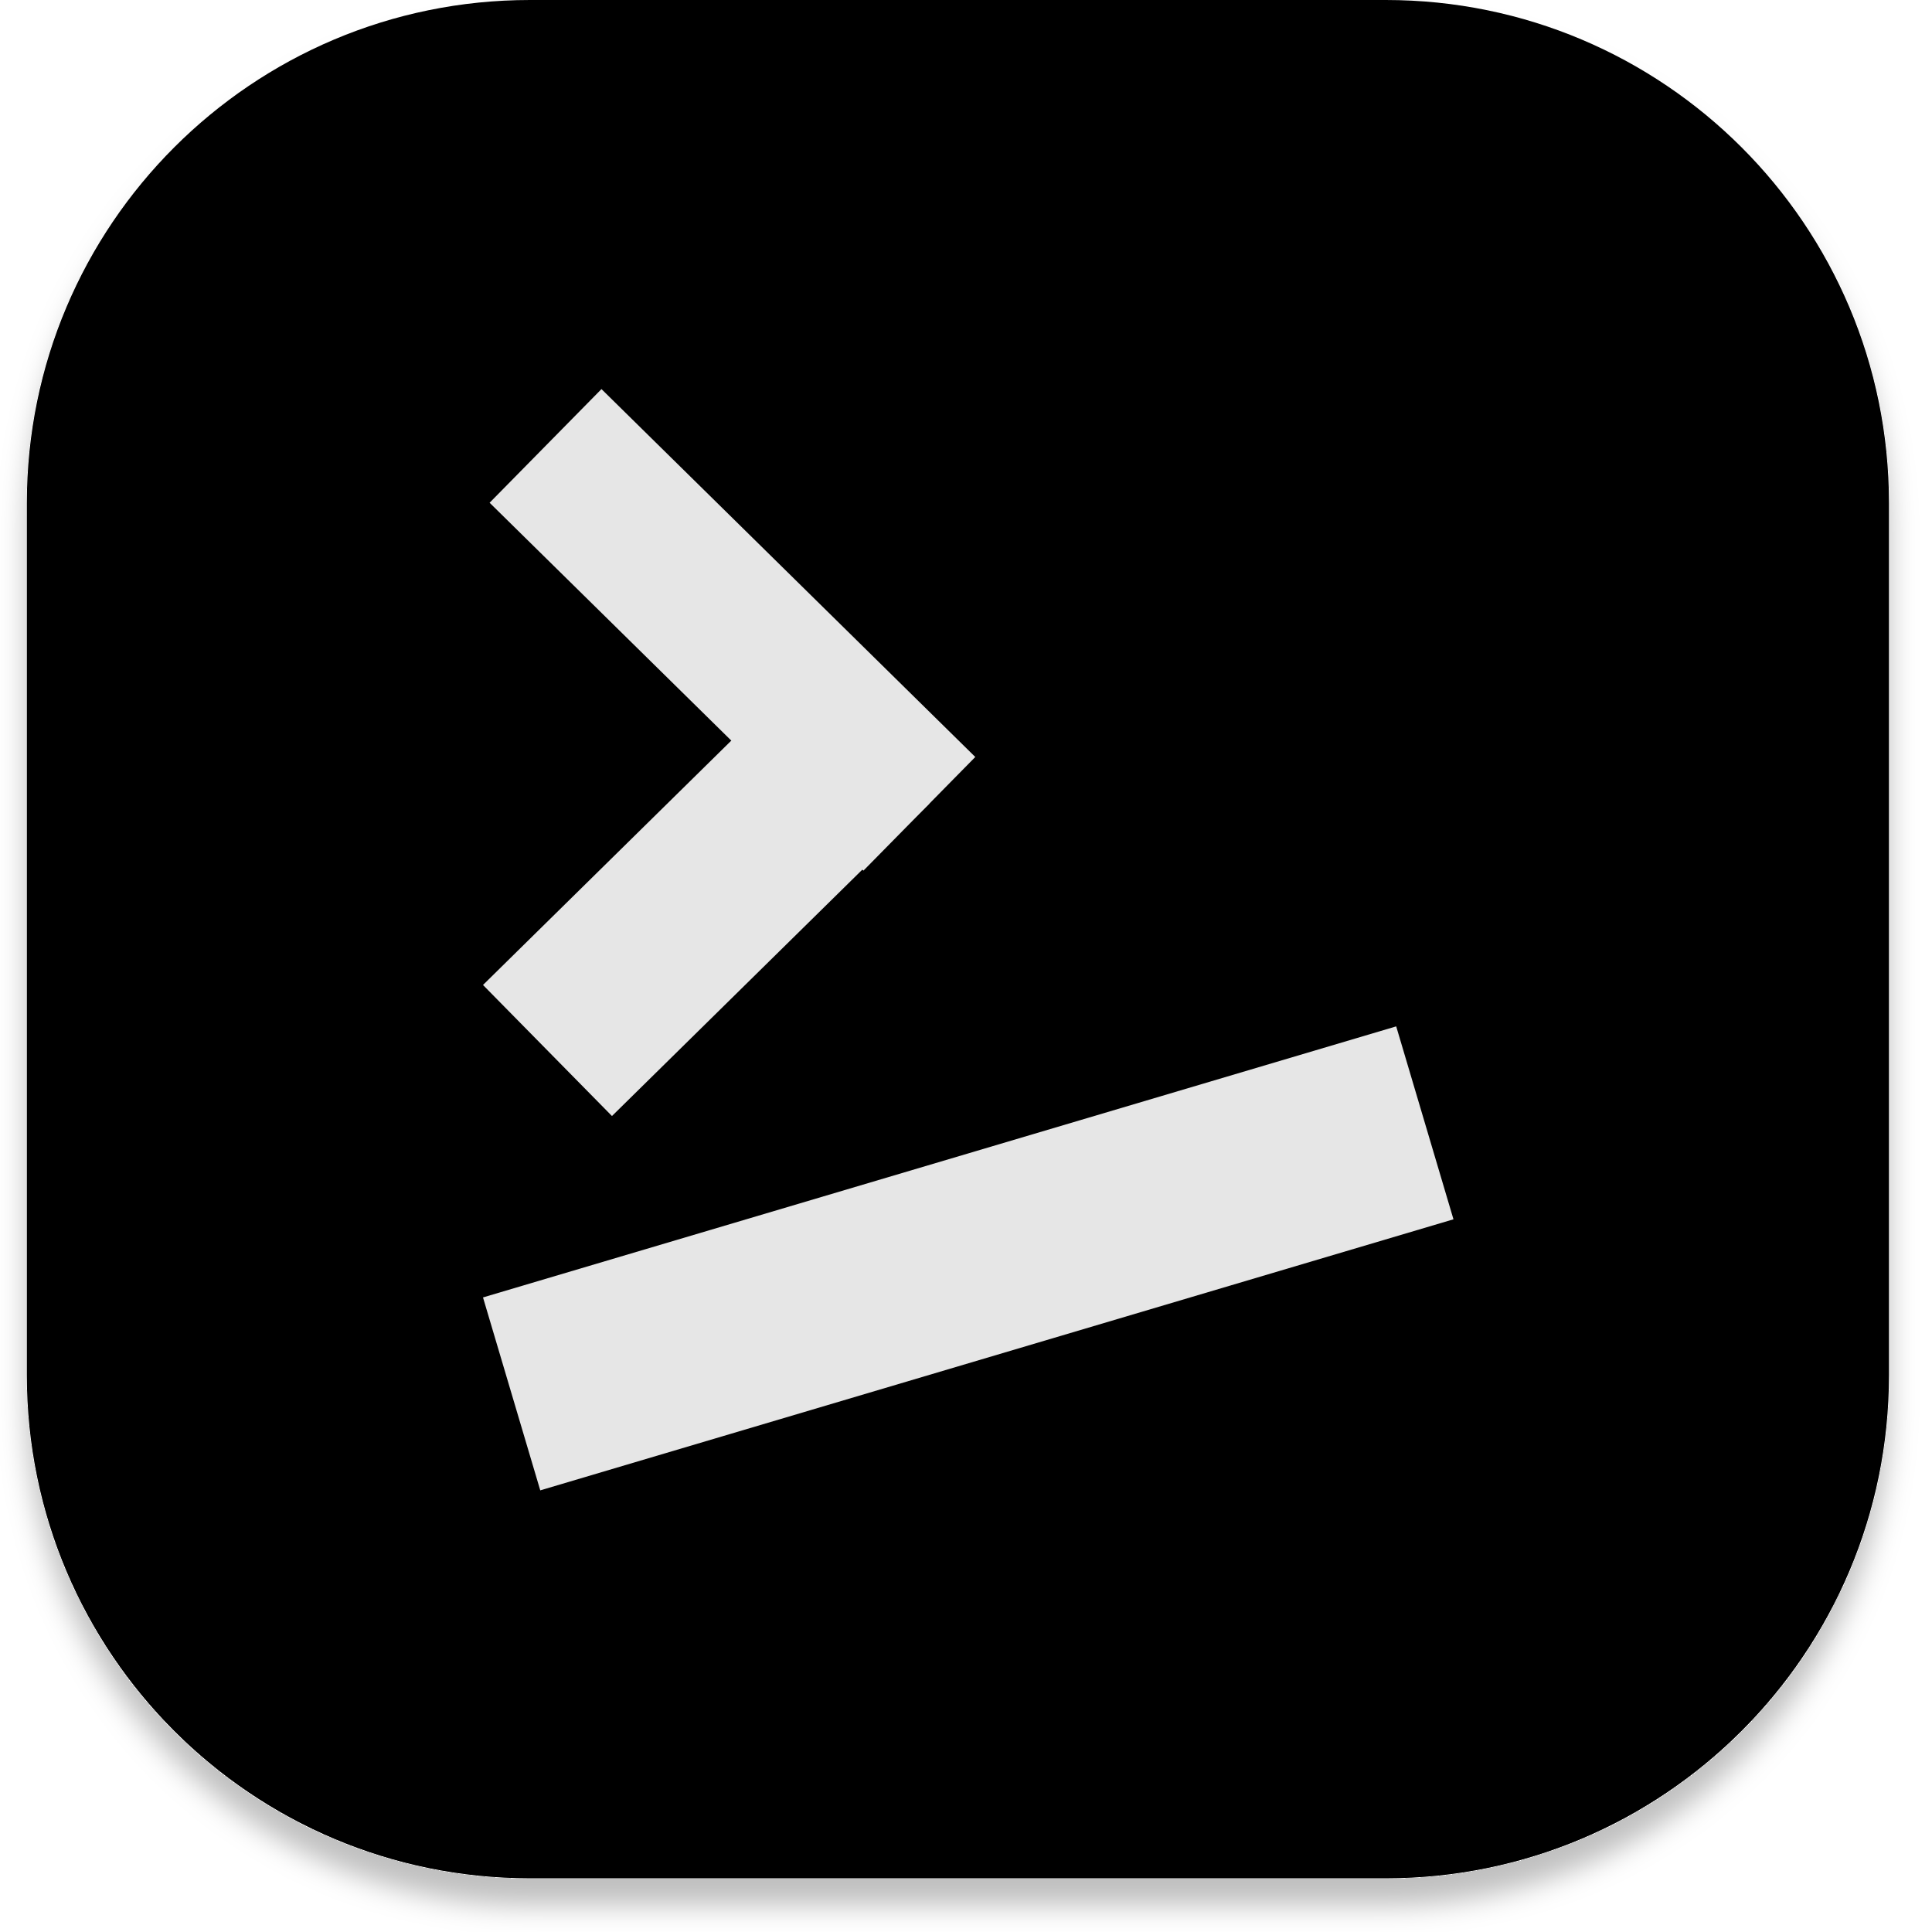
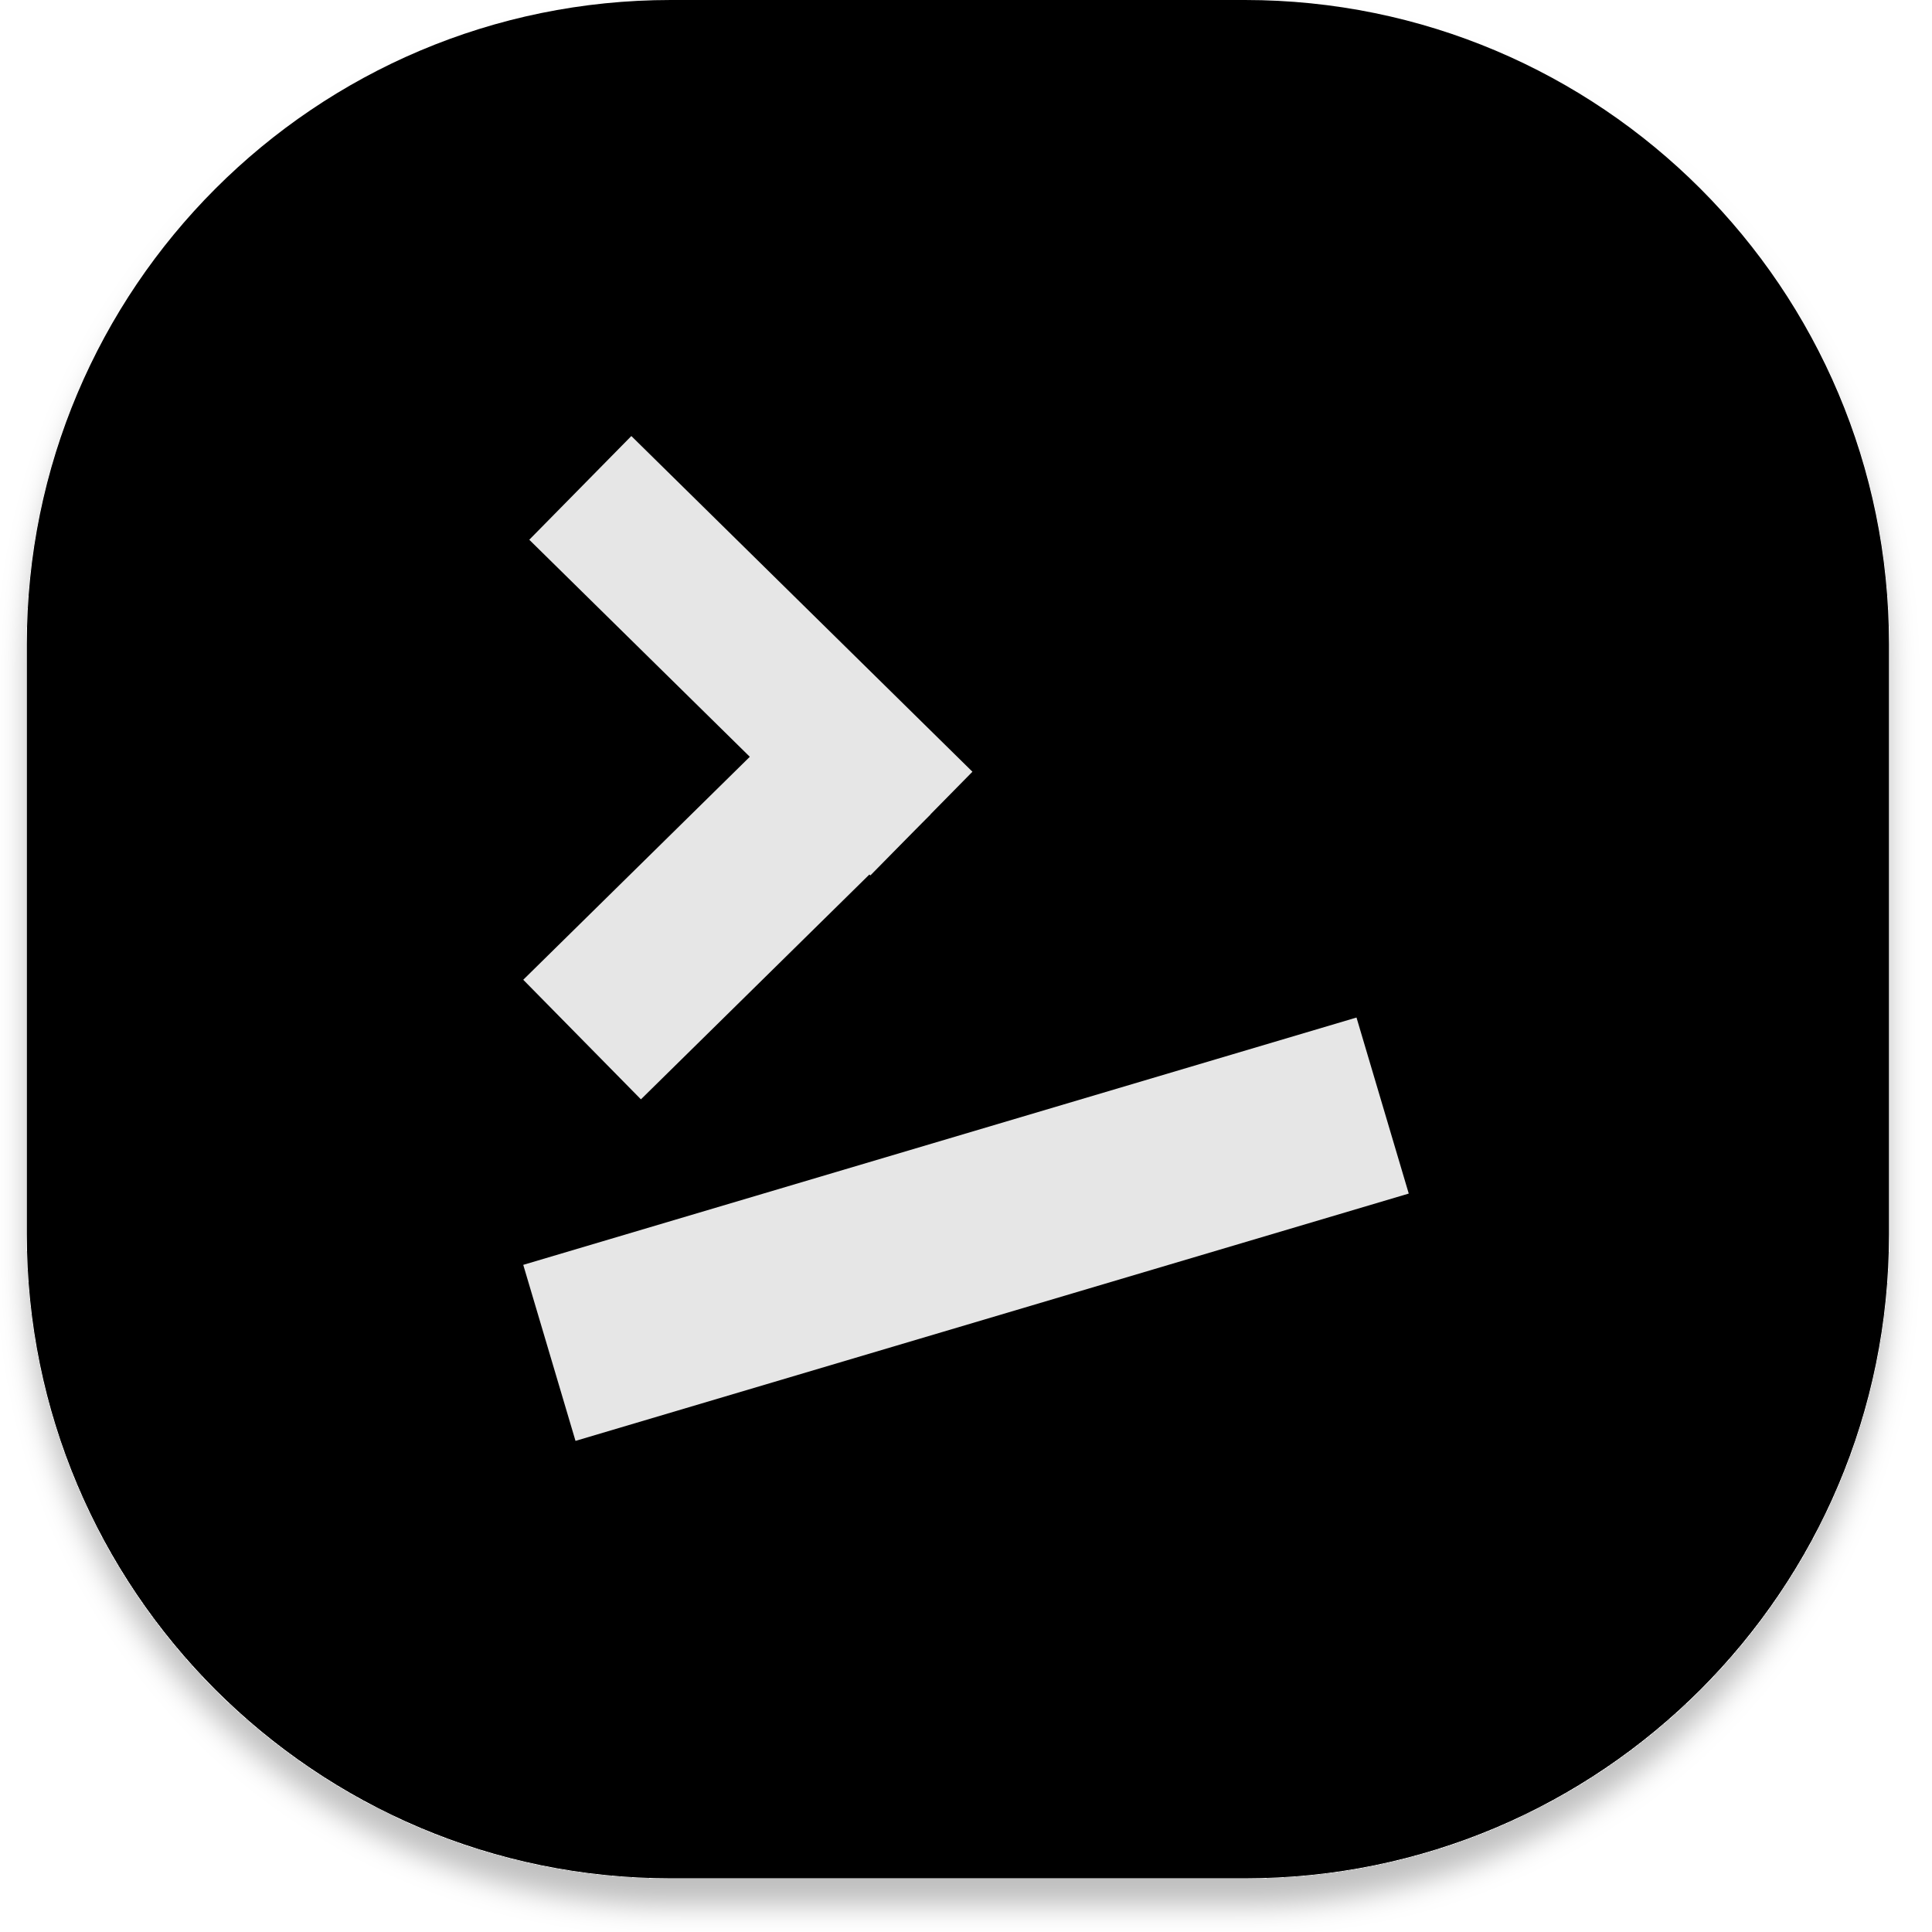
<svg xmlns="http://www.w3.org/2000/svg" width="288" height="288" viewBox="0 0 288 288" fill="none">
  <g filter="url(#filter0_d_51_2)">
-     <rect x="4" width="277.586" height="280" rx="75" fill="black" />
-     <rect x="208.13" y="153" width="30" height="142" transform="rotate(73.4684 208.13 153)" fill="#E6E6E6" />
-     <rect x="145.384" y="112.842" width="23.772" height="78.185" transform="rotate(134.543 145.384 112.842)" fill="#E6E6E6" />
-     <rect width="27.409" height="66.37" transform="matrix(-0.701438 -0.71273 -0.71273 0.701438 138.529 119.81)" fill="#E6E6E6" />
+     <rect x="4" width="277.586" height="280" rx="96" fill="black" />
+     <rect width="27.373" height="129.567" transform="matrix(0.284545 0.958663 -0.958663 0.284543 202.211 151.682)" fill="#E6E6E6" />
+     <rect width="21.691" height="71.34" transform="matrix(-0.70144 0.712729 -0.712731 -0.701437 144.959 115.04)" fill="#E6E6E6" />
+     <rect width="25.009" height="60.559" transform="matrix(-0.70144 -0.712729 -0.712731 0.701437 138.704 121.398)" fill="#E6E6E6" />
  </g>
  <defs>
    <filter id="filter0_d_51_2" x="0" y="0" width="288" height="288" filterUnits="userSpaceOnUse" color-interpolation-filters="sRGB">
      <feFlood flood-opacity="0" result="BackgroundImageFix" />
      <feColorMatrix in="SourceAlpha" type="matrix" values="0 0 0 0 0 0 0 0 0 0 0 0 0 0 0 0 0 0 127 0" result="hardAlpha" />
      <feOffset dy="4" />
      <feGaussianBlur stdDeviation="2" />
      <feComposite in2="hardAlpha" operator="out" />
      <feColorMatrix type="matrix" values="0 0 0 0 0 0 0 0 0 0 0 0 0 0 0 0 0 0 0.25 0" />
      <feBlend mode="normal" in2="BackgroundImageFix" result="effect1_dropShadow_51_2" />
      <feBlend mode="normal" in="SourceGraphic" in2="effect1_dropShadow_51_2" result="shape" />
    </filter>
  </defs>
</svg>
